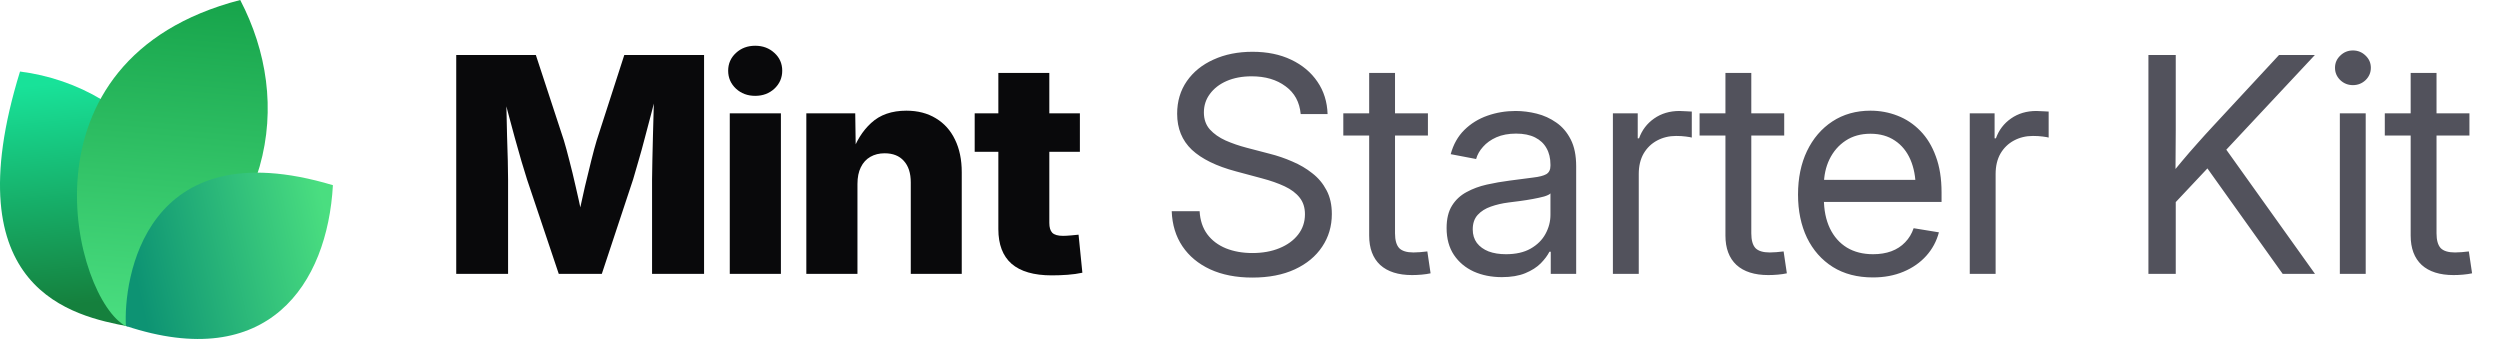
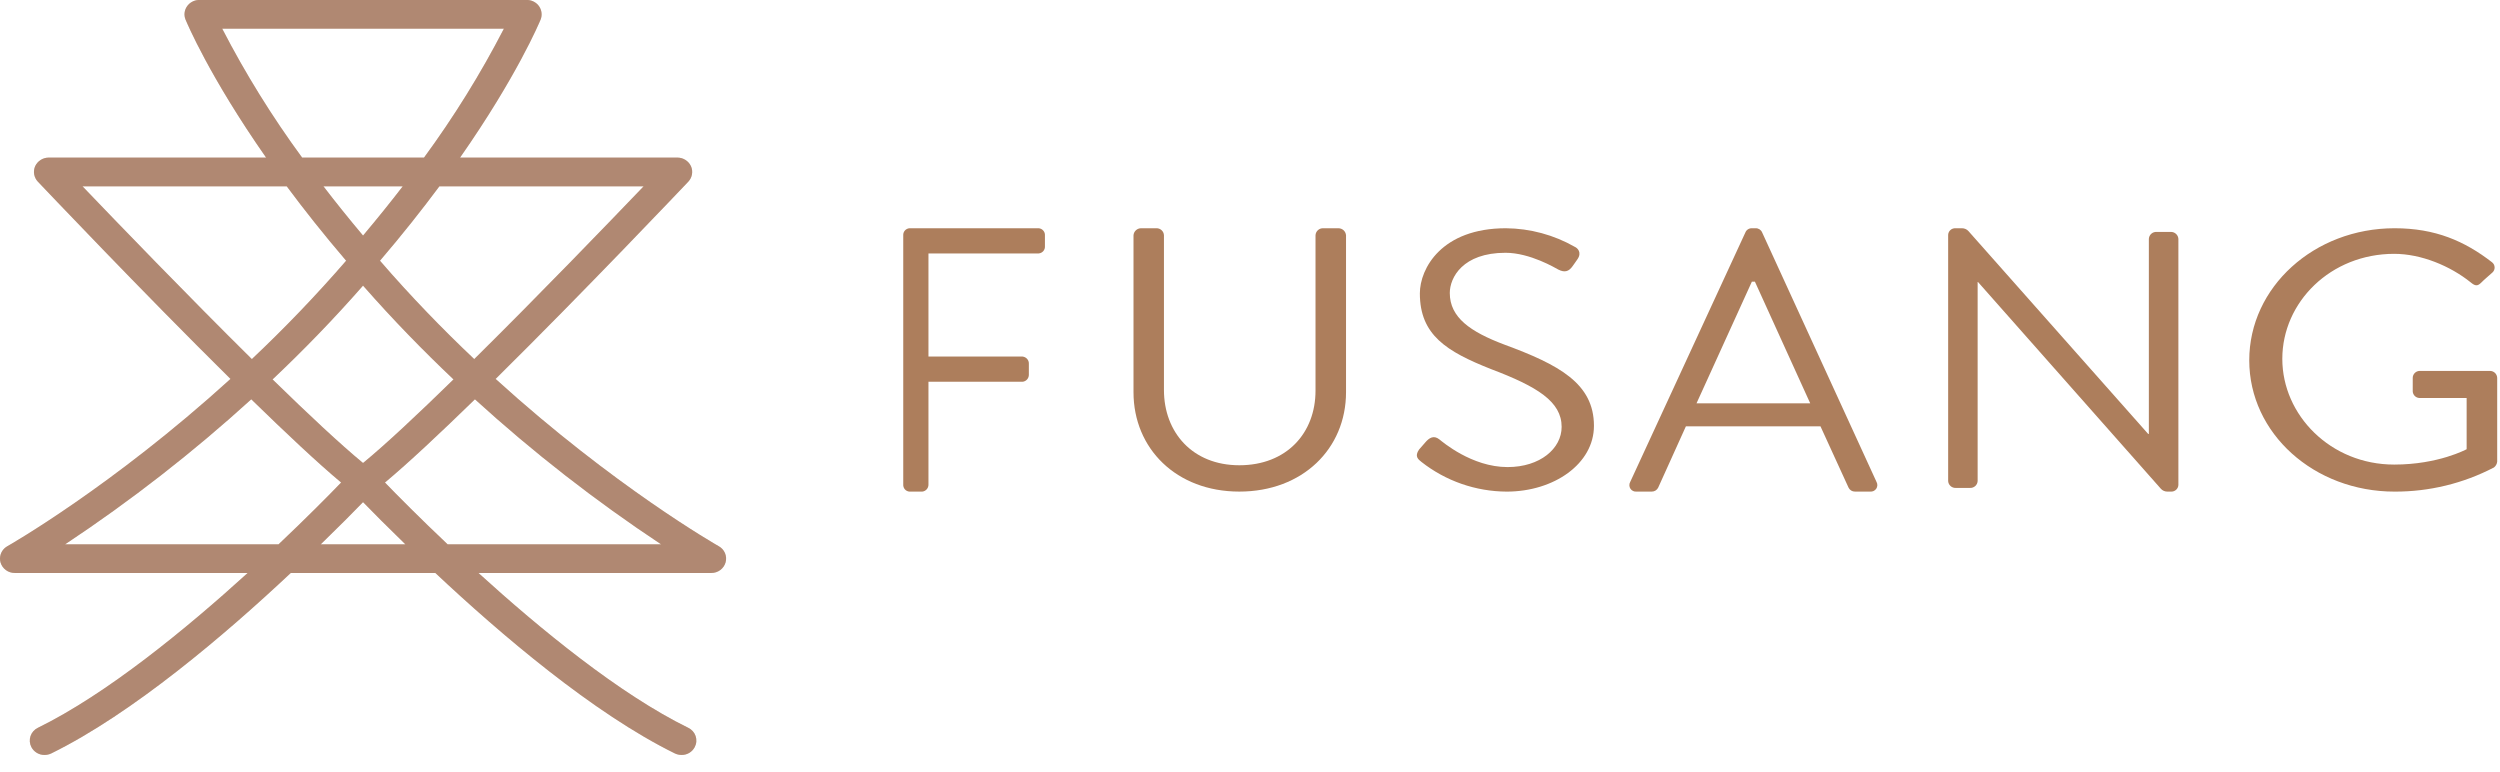
- <svg xmlns="http://www.w3.org/2000/svg" width="177" height="24" viewBox="0 0 177 24" fill="none">
-   <path d="M9.061 23.108C5.268 22.377 -3.391 20.627 1.417 5.064C9.634 6.099 16.973 14.064 9.061 23.108Z" fill="url(#paint0_linear_17557_2020)" />
-   <path d="M8.919 23.094C5.276 21.222 0.784 4.209 17.007 0C20.757 7.193 19.621 16.545 8.919 23.094Z" fill="url(#paint1_linear_17557_2020)" />
-   <path d="M8.914 23.079C8.735 19.882 10.159 9.085 23.57 13.111C23.181 20.123 18.984 26.418 8.914 23.079Z" fill="url(#paint2_linear_17557_2020)" />
-   <path d="M32.301 19.392V3.894H37.938L39.925 9.948C40.036 10.315 40.164 10.787 40.31 11.362C40.462 11.938 40.611 12.552 40.757 13.204C40.91 13.855 41.048 14.483 41.173 15.086C41.305 15.682 41.412 16.192 41.495 16.615H40.695C40.771 16.192 40.871 15.682 40.996 15.086C41.128 14.49 41.267 13.866 41.412 13.214C41.565 12.562 41.714 11.948 41.86 11.373C42.005 10.79 42.133 10.315 42.244 9.948L44.2 3.894H49.848V19.392H46.166V12.704C46.166 12.357 46.173 11.917 46.187 11.383C46.2 10.849 46.214 10.27 46.228 9.646C46.249 9.022 46.266 8.391 46.28 7.753C46.301 7.115 46.311 6.519 46.311 5.964H46.623C46.485 6.561 46.332 7.181 46.166 7.826C45.999 8.471 45.833 9.102 45.666 9.719C45.507 10.336 45.351 10.901 45.198 11.414C45.053 11.928 44.928 12.357 44.824 12.704L42.608 19.392H39.561L37.314 12.704C37.203 12.357 37.072 11.928 36.919 11.414C36.773 10.901 36.614 10.34 36.441 9.729C36.274 9.112 36.104 8.481 35.931 7.836C35.764 7.192 35.608 6.567 35.463 5.964H35.827C35.834 6.512 35.844 7.105 35.858 7.743C35.872 8.374 35.886 9.005 35.9 9.636C35.92 10.26 35.938 10.839 35.952 11.373C35.965 11.907 35.972 12.351 35.972 12.704V19.392H32.301ZM51.668 19.392V8.024H55.288V19.392H51.668ZM53.468 6.786C52.927 6.786 52.473 6.616 52.105 6.276C51.738 5.93 51.554 5.507 51.554 5.007C51.554 4.508 51.738 4.088 52.105 3.749C52.473 3.409 52.927 3.239 53.468 3.239C54.009 3.239 54.463 3.409 54.83 3.749C55.198 4.082 55.382 4.501 55.382 5.007C55.382 5.507 55.198 5.93 54.83 6.276C54.463 6.616 54.009 6.786 53.468 6.786ZM60.708 13.027V19.392H57.088V8.024H60.551L60.593 10.967H60.281C60.593 10.024 61.061 9.268 61.685 8.7C62.309 8.124 63.138 7.836 64.171 7.836C64.975 7.836 65.672 8.017 66.262 8.377C66.851 8.731 67.302 9.234 67.614 9.885C67.933 10.537 68.092 11.307 68.092 12.194V19.392H64.483V12.912C64.483 12.26 64.32 11.754 63.994 11.394C63.675 11.033 63.221 10.853 62.632 10.853C62.25 10.853 61.914 10.936 61.623 11.102C61.332 11.269 61.106 11.515 60.947 11.841C60.787 12.16 60.708 12.555 60.708 13.027ZM76.456 8.024V10.749H69.008V8.024H76.456ZM70.683 5.163H74.292V15.783C74.292 16.102 74.361 16.334 74.5 16.48C74.646 16.625 74.899 16.698 75.259 16.698C75.405 16.698 75.596 16.688 75.831 16.667C76.074 16.646 76.251 16.629 76.362 16.615L76.632 19.309C76.313 19.378 75.963 19.427 75.582 19.455C75.207 19.482 74.836 19.496 74.469 19.496C73.2 19.496 72.25 19.222 71.619 18.674C70.995 18.127 70.683 17.308 70.683 16.22V5.163Z" fill="#09090B" />
-   <path d="M88.667 19.652C87.523 19.652 86.528 19.458 85.682 19.07C84.843 18.681 84.188 18.137 83.716 17.437C83.245 16.736 82.992 15.908 82.957 14.951H84.933C84.968 15.596 85.148 16.14 85.474 16.584C85.8 17.021 86.24 17.354 86.795 17.582C87.35 17.804 87.974 17.915 88.667 17.915C89.388 17.915 90.026 17.801 90.581 17.572C91.143 17.343 91.583 17.024 91.902 16.615C92.228 16.199 92.391 15.717 92.391 15.169C92.391 14.698 92.266 14.306 92.017 13.994C91.767 13.675 91.413 13.408 90.956 13.193C90.498 12.978 89.954 12.787 89.323 12.621L87.502 12.132C86.123 11.765 85.082 11.255 84.382 10.603C83.689 9.944 83.342 9.095 83.342 8.055C83.342 7.174 83.571 6.404 84.028 5.746C84.486 5.087 85.117 4.577 85.921 4.217C86.726 3.849 87.645 3.666 88.678 3.666C89.718 3.666 90.63 3.853 91.413 4.227C92.204 4.602 92.824 5.122 93.275 5.787C93.726 6.446 93.965 7.209 93.993 8.076H92.089C92.013 7.23 91.656 6.574 91.018 6.11C90.387 5.638 89.586 5.403 88.615 5.403C87.95 5.403 87.36 5.513 86.847 5.735C86.341 5.957 85.946 6.262 85.661 6.651C85.377 7.032 85.235 7.469 85.235 7.961C85.235 8.447 85.377 8.849 85.661 9.168C85.946 9.48 86.317 9.74 86.774 9.948C87.232 10.149 87.724 10.319 88.251 10.457L89.884 10.884C90.439 11.023 90.977 11.206 91.496 11.435C92.023 11.657 92.495 11.934 92.911 12.267C93.334 12.593 93.67 12.995 93.92 13.474C94.17 13.945 94.294 14.504 94.294 15.149C94.294 16.015 94.066 16.788 93.608 17.468C93.157 18.148 92.512 18.681 91.673 19.07C90.834 19.458 89.832 19.652 88.667 19.652ZM101.097 8.024V9.594H95.106V8.024H101.097ZM96.937 5.163H98.767V16.521C98.767 17 98.865 17.347 99.059 17.562C99.26 17.77 99.6 17.874 100.078 17.874C100.21 17.874 100.366 17.867 100.546 17.853C100.733 17.832 100.903 17.815 101.056 17.801L101.285 19.351C101.097 19.392 100.886 19.423 100.65 19.444C100.414 19.465 100.189 19.475 99.974 19.475C98.996 19.475 98.244 19.236 97.717 18.758C97.197 18.272 96.937 17.579 96.937 16.677V5.163ZM106.33 19.621C105.595 19.621 104.932 19.489 104.343 19.226C103.754 18.955 103.285 18.564 102.939 18.05C102.592 17.53 102.419 16.896 102.419 16.147C102.419 15.495 102.547 14.965 102.804 14.556C103.06 14.146 103.403 13.828 103.833 13.599C104.263 13.363 104.742 13.186 105.269 13.068C105.796 12.95 106.333 12.857 106.881 12.787C107.574 12.69 108.132 12.617 108.555 12.569C108.978 12.52 109.287 12.441 109.481 12.33C109.675 12.212 109.772 12.014 109.772 11.737V11.654C109.772 11.203 109.679 10.815 109.492 10.489C109.311 10.163 109.041 9.91 108.68 9.729C108.32 9.549 107.872 9.459 107.338 9.459C106.805 9.459 106.34 9.546 105.945 9.719C105.556 9.892 105.241 10.118 104.998 10.395C104.755 10.665 104.593 10.953 104.509 11.258L102.71 10.915C102.897 10.222 103.22 9.65 103.677 9.199C104.135 8.748 104.679 8.412 105.31 8.19C105.941 7.968 106.607 7.857 107.307 7.857C107.8 7.857 108.295 7.92 108.795 8.044C109.301 8.169 109.765 8.381 110.188 8.679C110.611 8.97 110.951 9.369 111.208 9.875C111.464 10.374 111.593 11.005 111.593 11.768V19.392H109.793V17.822H109.7C109.568 18.085 109.363 18.359 109.086 18.643C108.809 18.921 108.444 19.153 107.994 19.34C107.543 19.527 106.988 19.621 106.33 19.621ZM106.621 17.998C107.321 17.998 107.904 17.867 108.368 17.603C108.84 17.333 109.19 16.986 109.419 16.563C109.654 16.133 109.772 15.682 109.772 15.211V13.692C109.703 13.769 109.554 13.841 109.325 13.911C109.096 13.973 108.829 14.032 108.524 14.088C108.226 14.143 107.921 14.192 107.609 14.233C107.304 14.275 107.033 14.309 106.798 14.337C106.354 14.393 105.938 14.49 105.549 14.628C105.168 14.76 104.86 14.954 104.624 15.211C104.388 15.467 104.27 15.811 104.27 16.241C104.27 16.615 104.367 16.934 104.561 17.198C104.762 17.461 105.04 17.662 105.393 17.801C105.747 17.933 106.156 17.998 106.621 17.998ZM114.193 19.392V8.024H115.951V9.792H116.045C116.253 9.209 116.61 8.741 117.116 8.388C117.622 8.034 118.219 7.857 118.905 7.857C119.058 7.857 119.217 7.864 119.384 7.878C119.55 7.885 119.682 7.892 119.779 7.899V9.74C119.716 9.719 119.578 9.695 119.363 9.667C119.155 9.639 118.922 9.625 118.666 9.625C118.174 9.625 117.726 9.733 117.324 9.948C116.922 10.163 116.603 10.471 116.367 10.874C116.138 11.276 116.024 11.758 116.024 12.319V19.392H114.193ZM126.322 8.024V9.594H120.33V8.024H126.322ZM122.161 5.163H123.992V16.521C123.992 17 124.089 17.347 124.283 17.562C124.484 17.77 124.824 17.874 125.302 17.874C125.434 17.874 125.59 17.867 125.77 17.853C125.958 17.832 126.127 17.815 126.28 17.801L126.509 19.351C126.322 19.392 126.11 19.423 125.874 19.444C125.639 19.465 125.413 19.475 125.198 19.475C124.221 19.475 123.468 19.236 122.941 18.758C122.421 18.272 122.161 17.579 122.161 16.677V5.163ZM132.604 19.642C131.502 19.642 130.555 19.396 129.765 18.903C128.974 18.404 128.364 17.714 127.934 16.834C127.511 15.946 127.3 14.927 127.3 13.775C127.3 12.611 127.511 11.584 127.934 10.697C128.364 9.802 128.964 9.102 129.734 8.596C130.51 8.089 131.408 7.836 132.428 7.836C133.1 7.836 133.738 7.954 134.341 8.19C134.952 8.426 135.489 8.783 135.954 9.261C136.425 9.74 136.793 10.343 137.056 11.071C137.327 11.792 137.462 12.645 137.462 13.63V14.296H128.433V12.735H136.463L135.631 13.297C135.631 12.541 135.506 11.876 135.257 11.3C135.007 10.725 134.643 10.277 134.165 9.958C133.686 9.632 133.107 9.469 132.428 9.469C131.748 9.469 131.162 9.632 130.67 9.958C130.177 10.284 129.796 10.725 129.526 11.279C129.262 11.827 129.13 12.441 129.13 13.12V14.046C129.13 14.864 129.273 15.572 129.557 16.168C129.841 16.757 130.243 17.211 130.763 17.53C131.283 17.842 131.901 17.998 132.615 17.998C133.093 17.998 133.523 17.929 133.905 17.79C134.293 17.645 134.619 17.433 134.882 17.156C135.153 16.879 135.354 16.546 135.486 16.157L137.275 16.449C137.108 17.08 136.81 17.634 136.38 18.113C135.95 18.591 135.413 18.966 134.768 19.236C134.123 19.507 133.402 19.642 132.604 19.642ZM139.459 19.392V8.024H141.217V9.792H141.311C141.519 9.209 141.876 8.741 142.382 8.388C142.888 8.034 143.485 7.857 144.171 7.857C144.324 7.857 144.483 7.864 144.649 7.878C144.816 7.885 144.948 7.892 145.045 7.899V9.74C144.982 9.719 144.844 9.695 144.629 9.667C144.421 9.639 144.188 9.625 143.932 9.625C143.439 9.625 142.992 9.733 142.59 9.948C142.188 10.163 141.869 10.471 141.633 10.874C141.404 11.276 141.29 11.758 141.29 12.319V19.392H139.459ZM153.429 14.961V12.715C153.783 12.257 154.136 11.82 154.49 11.404C154.844 10.981 155.204 10.565 155.572 10.156C155.939 9.74 156.314 9.327 156.695 8.918L161.355 3.894H163.893L157.277 10.967H157.184L153.429 14.961ZM152.108 19.392V3.894H154.043V9.241L154.022 12.559L154.043 13.505V19.392H152.108ZM161.615 19.392L155.967 11.477L157.173 9.969L163.903 19.392H161.615ZM165.661 19.392V8.024H167.492V19.392H165.661ZM166.587 6.027C166.24 6.027 165.942 5.909 165.692 5.673C165.443 5.43 165.318 5.139 165.318 4.799C165.318 4.459 165.443 4.172 165.692 3.936C165.942 3.693 166.24 3.572 166.587 3.572C166.934 3.572 167.232 3.693 167.482 3.936C167.731 4.172 167.856 4.459 167.856 4.799C167.856 5.139 167.731 5.43 167.482 5.673C167.232 5.909 166.934 6.027 166.587 6.027ZM174.836 8.024V9.594H168.844V8.024H174.836ZM170.675 5.163H172.506V16.521C172.506 17 172.603 17.347 172.797 17.562C172.998 17.77 173.338 17.874 173.816 17.874C173.948 17.874 174.104 17.867 174.284 17.853C174.472 17.832 174.641 17.815 174.794 17.801L175.023 19.351C174.836 19.392 174.624 19.423 174.388 19.444C174.153 19.465 173.927 19.475 173.712 19.475C172.735 19.475 171.982 19.236 171.455 18.758C170.935 18.272 170.675 17.579 170.675 16.677V5.163Z" fill="#52525C" />
-   <defs>
-     <linearGradient id="paint0_linear_17557_2020" x1="3.776" y1="5.916" x2="5.232" y2="21.559" gradientUnits="userSpaceOnUse">
-       <stop stop-color="#18E299" />
-       <stop offset="1" stop-color="#15803D" />
-     </linearGradient>
-     <linearGradient id="paint1_linear_17557_2020" x1="12.171" y1="-0.718" x2="10.19" y2="22.983" gradientUnits="userSpaceOnUse">
-       <stop stop-color="#16A34A" />
-       <stop offset="1" stop-color="#4ADE80" />
-     </linearGradient>
-     <linearGradient id="paint2_linear_17557_2020" x1="23.133" y1="15.353" x2="9.338" y2="18.52" gradientUnits="userSpaceOnUse">
-       <stop stop-color="#4ADE80" />
-       <stop offset="1" stop-color="#0D9373" />
-     </linearGradient>
-   </defs>
+ <svg xmlns="http://www.w3.org/2000/svg" width="107" height="33" viewBox="0 0 107 33" fill="none">
+   <path d="M30.763 23.378C30.703 23.345 26.282 20.826 21.212 16.218C25.026 12.451 29.192 8.056 29.46 7.775C29.542 7.687 29.597 7.578 29.617 7.46C29.637 7.342 29.622 7.221 29.573 7.112C29.522 7.002 29.44 6.91 29.337 6.845C29.235 6.78 29.116 6.745 28.994 6.745H19.691C22.122 3.266 23.081 0.973 23.137 0.841C23.175 0.748 23.189 0.647 23.177 0.547C23.166 0.447 23.13 0.352 23.073 0.269C23.019 0.192 22.948 0.128 22.866 0.082C22.783 0.035 22.692 0.007 22.597 0L8.481 0C8.387 0.007 8.295 0.035 8.213 0.082C8.13 0.128 8.06 0.192 8.006 0.269C7.948 0.352 7.911 0.447 7.9 0.547C7.889 0.647 7.903 0.748 7.942 0.841C7.997 0.973 8.957 3.266 11.389 6.745H2.085C1.963 6.745 1.844 6.78 1.741 6.845C1.638 6.91 1.557 7.002 1.505 7.112C1.457 7.221 1.442 7.343 1.462 7.46C1.483 7.578 1.538 7.688 1.62 7.775C1.889 8.056 6.053 12.451 9.865 16.218C4.797 20.826 0.375 23.345 0.315 23.378C0.222 23.43 0.143 23.505 0.088 23.596C0.033 23.687 0.002 23.791 0 23.897L0 23.92C0.001 23.971 0.008 24.021 0.021 24.069C0.059 24.201 0.139 24.316 0.249 24.398C0.359 24.48 0.493 24.524 0.631 24.523H10.6C7.961 26.924 4.564 29.707 1.62 31.15C1.547 31.185 1.481 31.235 1.427 31.296C1.373 31.356 1.332 31.427 1.306 31.504C1.28 31.581 1.27 31.663 1.276 31.743C1.283 31.824 1.305 31.903 1.343 31.975C1.396 32.078 1.477 32.163 1.577 32.223C1.677 32.283 1.792 32.314 1.908 32.312C2.006 32.312 2.103 32.29 2.192 32.248C5.68 30.535 9.66 27.141 12.445 24.523H18.632C21.42 27.141 25.397 30.535 28.887 32.248C28.976 32.29 29.074 32.312 29.173 32.312C29.289 32.313 29.403 32.282 29.502 32.223C29.602 32.163 29.682 32.077 29.735 31.975C29.773 31.903 29.796 31.824 29.802 31.743C29.809 31.663 29.799 31.581 29.773 31.504C29.747 31.427 29.706 31.356 29.652 31.296C29.598 31.235 29.532 31.185 29.458 31.15C26.512 29.707 23.118 26.924 20.478 24.523H30.446C30.583 24.524 30.717 24.48 30.828 24.398C30.938 24.316 31.018 24.201 31.055 24.069C31.092 23.938 31.083 23.799 31.03 23.673C30.977 23.548 30.883 23.444 30.763 23.378ZM27.548 7.974C26.047 9.541 23.066 12.633 20.297 15.369C18.96 14.104 17.593 12.698 16.263 11.159C17.227 10.032 18.069 8.965 18.806 7.974H27.548ZM19.41 16.239C17.896 17.718 16.508 19.02 15.538 19.816C14.573 19.02 13.18 17.718 11.666 16.239C12.952 15.025 14.259 13.685 15.538 12.225C16.819 13.685 18.127 15.025 19.41 16.239ZM13.843 7.974H17.238C16.721 8.646 16.155 9.349 15.538 10.082C14.924 9.351 14.359 8.648 13.843 7.974ZM9.511 1.228H21.567C20.574 3.153 19.43 4.997 18.148 6.745H12.931C11.648 4.997 10.505 3.153 9.511 1.228ZM3.531 7.974H12.272C13.008 8.965 13.852 10.032 14.815 11.159C13.542 12.628 12.195 14.034 10.779 15.369C8.012 12.633 5.031 9.541 3.531 7.974ZM11.922 23.297H2.787C5.599 21.433 8.262 19.358 10.754 17.09C12.231 18.53 13.602 19.818 14.6 20.652C14.078 21.195 13.129 22.154 11.922 23.297ZM15.543 23.297H13.728C14.513 22.533 15.148 21.899 15.538 21.491C15.93 21.899 16.566 22.533 17.35 23.297H15.543ZM19.158 23.297C17.95 22.154 17.001 21.195 16.476 20.652C17.476 19.817 18.849 18.53 20.327 17.09C22.818 19.359 25.482 21.434 28.294 23.297H19.158Z" fill="#AD7E5C" />
+   <path d="M30.763 23.378C30.703 23.345 26.282 20.826 21.212 16.218C25.026 12.451 29.192 8.056 29.46 7.775C29.542 7.687 29.597 7.578 29.617 7.46C29.637 7.342 29.622 7.221 29.573 7.112C29.522 7.002 29.44 6.91 29.337 6.845C29.235 6.78 29.116 6.745 28.994 6.745H19.691C22.122 3.266 23.081 0.973 23.137 0.841C23.175 0.748 23.189 0.647 23.177 0.547C23.166 0.447 23.13 0.352 23.073 0.269C23.019 0.192 22.948 0.128 22.866 0.082C22.783 0.035 22.692 0.007 22.597 0L8.481 0C8.387 0.007 8.295 0.035 8.213 0.082C8.13 0.128 8.06 0.192 8.006 0.269C7.948 0.352 7.911 0.447 7.9 0.547C7.889 0.647 7.903 0.748 7.942 0.841C7.997 0.973 8.957 3.266 11.389 6.745H2.085C1.963 6.745 1.844 6.78 1.741 6.845C1.638 6.91 1.557 7.002 1.505 7.112C1.457 7.221 1.442 7.343 1.462 7.46C1.483 7.578 1.538 7.688 1.62 7.775C1.889 8.056 6.053 12.451 9.865 16.218C4.797 20.826 0.375 23.345 0.315 23.378C0.222 23.43 0.143 23.505 0.088 23.596C0.033 23.687 0.002 23.791 0 23.897L0 23.92C0.001 23.971 0.008 24.021 0.021 24.069C0.059 24.201 0.139 24.316 0.249 24.398C0.359 24.48 0.493 24.524 0.631 24.523H10.6C7.961 26.924 4.564 29.707 1.62 31.15C1.547 31.185 1.481 31.235 1.427 31.296C1.373 31.356 1.332 31.427 1.306 31.504C1.28 31.581 1.27 31.663 1.276 31.743C1.283 31.824 1.305 31.903 1.343 31.975C1.396 32.078 1.477 32.163 1.577 32.223C1.677 32.283 1.792 32.314 1.908 32.312C2.006 32.312 2.103 32.29 2.192 32.248C5.68 30.535 9.66 27.141 12.445 24.523H18.632C21.42 27.141 25.397 30.535 28.887 32.248C28.976 32.29 29.074 32.312 29.173 32.312C29.289 32.313 29.403 32.282 29.502 32.223C29.602 32.163 29.682 32.077 29.735 31.975C29.773 31.903 29.796 31.824 29.802 31.743C29.809 31.663 29.799 31.581 29.773 31.504C29.747 31.427 29.706 31.356 29.652 31.296C29.598 31.235 29.532 31.185 29.458 31.15C26.512 29.707 23.118 26.924 20.478 24.523H30.446C30.583 24.524 30.717 24.48 30.828 24.398C30.938 24.316 31.018 24.201 31.055 24.069C31.092 23.938 31.083 23.799 31.03 23.673C30.977 23.548 30.883 23.444 30.763 23.378ZM27.548 7.974C26.047 9.541 23.066 12.633 20.297 15.369C18.96 14.104 17.593 12.698 16.263 11.159C17.227 10.032 18.069 8.965 18.806 7.974H27.548ZM19.41 16.239C17.896 17.718 16.508 19.02 15.538 19.816C14.573 19.02 13.18 17.718 11.666 16.239C12.952 15.025 14.259 13.685 15.538 12.225C16.819 13.685 18.127 15.025 19.41 16.239ZM13.843 7.974H17.238C16.721 8.646 16.155 9.349 15.538 10.082C14.924 9.351 14.359 8.648 13.843 7.974ZM9.511 1.228H21.567C20.574 3.153 19.43 4.997 18.148 6.745H12.931C11.648 4.997 10.505 3.153 9.511 1.228ZM3.531 7.974H12.272C13.008 8.965 13.852 10.032 14.815 11.159C13.542 12.628 12.195 14.034 10.779 15.369C8.012 12.633 5.031 9.541 3.531 7.974ZM11.922 23.297H2.787C5.599 21.433 8.262 19.358 10.754 17.09C12.231 18.53 13.602 19.818 14.6 20.652C14.078 21.195 13.129 22.154 11.922 23.297ZM15.543 23.297H13.728C14.513 22.533 15.148 21.899 15.538 21.491C15.93 21.899 16.566 22.533 17.35 23.297H15.543ZM19.158 23.297C17.95 22.154 17.001 21.195 16.476 20.652C17.476 19.817 18.849 18.53 20.327 17.09C22.818 19.359 25.482 21.434 28.294 23.297H19.158Z" fill="#B9A0A3" fill-opacity="0.3" />
+   <path d="M92.905 9.926H92.3C92.217 9.922 92.135 9.951 92.073 10.007C92.012 10.063 91.975 10.14 91.971 10.223V18.567C91.962 18.57 91.954 18.573 91.946 18.577L84.247 9.888C84.212 9.85 84.17 9.82 84.123 9.8C84.075 9.779 84.024 9.769 83.972 9.769H83.691C83.652 9.767 83.613 9.773 83.576 9.787C83.539 9.8 83.505 9.82 83.477 9.847C83.448 9.873 83.424 9.904 83.408 9.94C83.392 9.975 83.382 10.013 83.381 10.052V20.588C83.385 20.67 83.422 20.748 83.483 20.803C83.545 20.858 83.626 20.887 83.709 20.883H84.313C84.354 20.885 84.395 20.879 84.434 20.866C84.473 20.852 84.509 20.831 84.54 20.803C84.57 20.776 84.595 20.743 84.613 20.706C84.63 20.669 84.641 20.629 84.643 20.588V12.071H84.659L92.487 20.921C92.522 20.959 92.564 20.989 92.612 21.01C92.659 21.03 92.71 21.041 92.762 21.041H92.923C93.002 21.044 93.079 21.016 93.137 20.964C93.196 20.911 93.231 20.838 93.235 20.759V10.223C93.23 10.14 93.193 10.063 93.131 10.008C93.07 9.952 92.989 9.923 92.905 9.926Z" fill="#AD7E5C" />
+   <path d="M106.571 15.875H103.591C103.55 15.872 103.508 15.877 103.469 15.891C103.43 15.904 103.394 15.925 103.363 15.953C103.333 15.981 103.308 16.015 103.291 16.052C103.274 16.09 103.265 16.13 103.265 16.172V16.753C103.267 16.793 103.277 16.832 103.295 16.868C103.313 16.904 103.338 16.936 103.368 16.962C103.398 16.988 103.434 17.008 103.472 17.02C103.51 17.033 103.551 17.037 103.591 17.034H105.572V19.226C105.572 19.226 104.367 19.884 102.471 19.884C99.75 19.884 97.683 17.769 97.683 15.359C97.683 12.931 99.75 10.864 102.471 10.864C103.624 10.864 104.866 11.38 105.745 12.085C105.934 12.243 106.036 12.256 106.192 12.101C106.33 11.96 106.521 11.804 106.674 11.665C106.706 11.637 106.73 11.602 106.747 11.564C106.764 11.525 106.771 11.483 106.77 11.441C106.768 11.399 106.758 11.358 106.739 11.321C106.719 11.284 106.692 11.251 106.659 11.225C105.487 10.317 104.229 9.769 102.489 9.769C99.044 9.769 96.268 12.29 96.268 15.421C96.268 18.552 99.044 21.041 102.489 21.041C103.97 21.046 105.431 20.691 106.742 20.007C106.781 19.977 106.813 19.939 106.836 19.897C106.86 19.854 106.875 19.807 106.88 19.759V16.171C106.877 16.092 106.843 16.017 106.786 15.961C106.728 15.906 106.651 15.875 106.571 15.875Z" fill="#AD7E5C" />
+   <path d="M75.418 9.945C75.395 9.891 75.356 9.846 75.307 9.814C75.257 9.783 75.2 9.767 75.141 9.769H74.98C74.921 9.767 74.863 9.783 74.814 9.814C74.765 9.845 74.726 9.891 74.704 9.945L69.771 20.631C69.746 20.675 69.734 20.725 69.737 20.776C69.739 20.826 69.755 20.875 69.783 20.918C69.811 20.96 69.851 20.994 69.897 21.015C69.943 21.037 69.994 21.046 70.045 21.04H70.695C70.753 21.041 70.81 21.025 70.859 20.994C70.908 20.963 70.948 20.919 70.972 20.867L72.156 18.248H77.917L79.116 20.867C79.14 20.919 79.179 20.963 79.228 20.994C79.277 21.025 79.334 21.041 79.392 21.04H80.041C80.091 21.045 80.143 21.037 80.189 21.015C80.235 20.993 80.274 20.96 80.303 20.918C80.331 20.875 80.347 20.827 80.35 20.776C80.353 20.725 80.341 20.675 80.317 20.631L75.418 9.945ZM72.611 17.262L74.98 12.055H75.11C75.904 13.786 76.683 15.531 77.477 17.262H72.611Z" fill="#AD7E5C" />
+   <path d="M44.457 9.769H38.923C38.848 9.775 38.778 9.811 38.728 9.868C38.678 9.925 38.654 9.999 38.659 10.074V20.738C38.654 20.812 38.679 20.886 38.728 20.943C38.778 21 38.848 21.035 38.923 21.041H39.472C39.547 21.033 39.615 20.997 39.665 20.941C39.714 20.884 39.74 20.812 39.738 20.738V16.339H43.769C43.844 16.331 43.913 16.294 43.962 16.238C44.011 16.181 44.037 16.108 44.035 16.034V15.567C44.038 15.492 44.012 15.419 43.962 15.362C43.913 15.306 43.844 15.27 43.769 15.261H39.738V10.847H44.457C44.533 10.841 44.603 10.805 44.653 10.748C44.703 10.691 44.728 10.617 44.723 10.541V10.074C44.728 9.999 44.703 9.925 44.653 9.868C44.603 9.811 44.533 9.775 44.457 9.769Z" fill="#AD7E5C" />
+   <path d="M64.384 14.748C62.931 14.2 62.051 13.589 62.051 12.541C62.051 11.882 62.603 10.819 64.435 10.819C65.49 10.819 66.578 11.476 66.699 11.539C66.976 11.679 67.148 11.615 67.304 11.396C67.374 11.305 67.442 11.195 67.513 11.099C67.719 10.803 67.513 10.614 67.407 10.568C66.508 10.053 65.49 9.778 64.452 9.769C61.704 9.769 60.77 11.49 60.77 12.557C60.77 14.339 61.913 15.044 63.815 15.797C65.8 16.548 66.838 17.189 66.838 18.271C66.838 19.195 65.921 19.991 64.523 19.991C62.984 19.991 61.722 18.896 61.601 18.803C61.359 18.615 61.168 18.74 60.996 18.942C60.908 19.037 60.824 19.147 60.736 19.24C60.53 19.537 60.702 19.662 60.84 19.772C61.878 20.588 63.163 21.035 64.487 21.041C66.508 21.041 68.221 19.852 68.221 18.225C68.221 16.406 66.717 15.608 64.384 14.748Z" fill="#AD7E5C" />
+   <path d="M57.282 9.769H56.632C56.548 9.766 56.467 9.796 56.406 9.852C56.344 9.908 56.308 9.987 56.304 10.07V16.722C56.304 18.532 55.069 19.913 53.043 19.913C51.035 19.913 49.817 18.5 49.817 16.692V10.07C49.814 9.987 49.778 9.909 49.717 9.853C49.656 9.796 49.575 9.766 49.491 9.769H48.839C48.756 9.769 48.677 9.8 48.617 9.856C48.556 9.912 48.52 9.988 48.514 10.07V16.787C48.514 19.2 50.349 21.04 53.043 21.04C55.754 21.04 57.61 19.201 57.61 16.787V10.07C57.604 9.988 57.566 9.911 57.506 9.855C57.445 9.8 57.365 9.769 57.282 9.769Z" fill="#AD7E5C" />
</svg>
